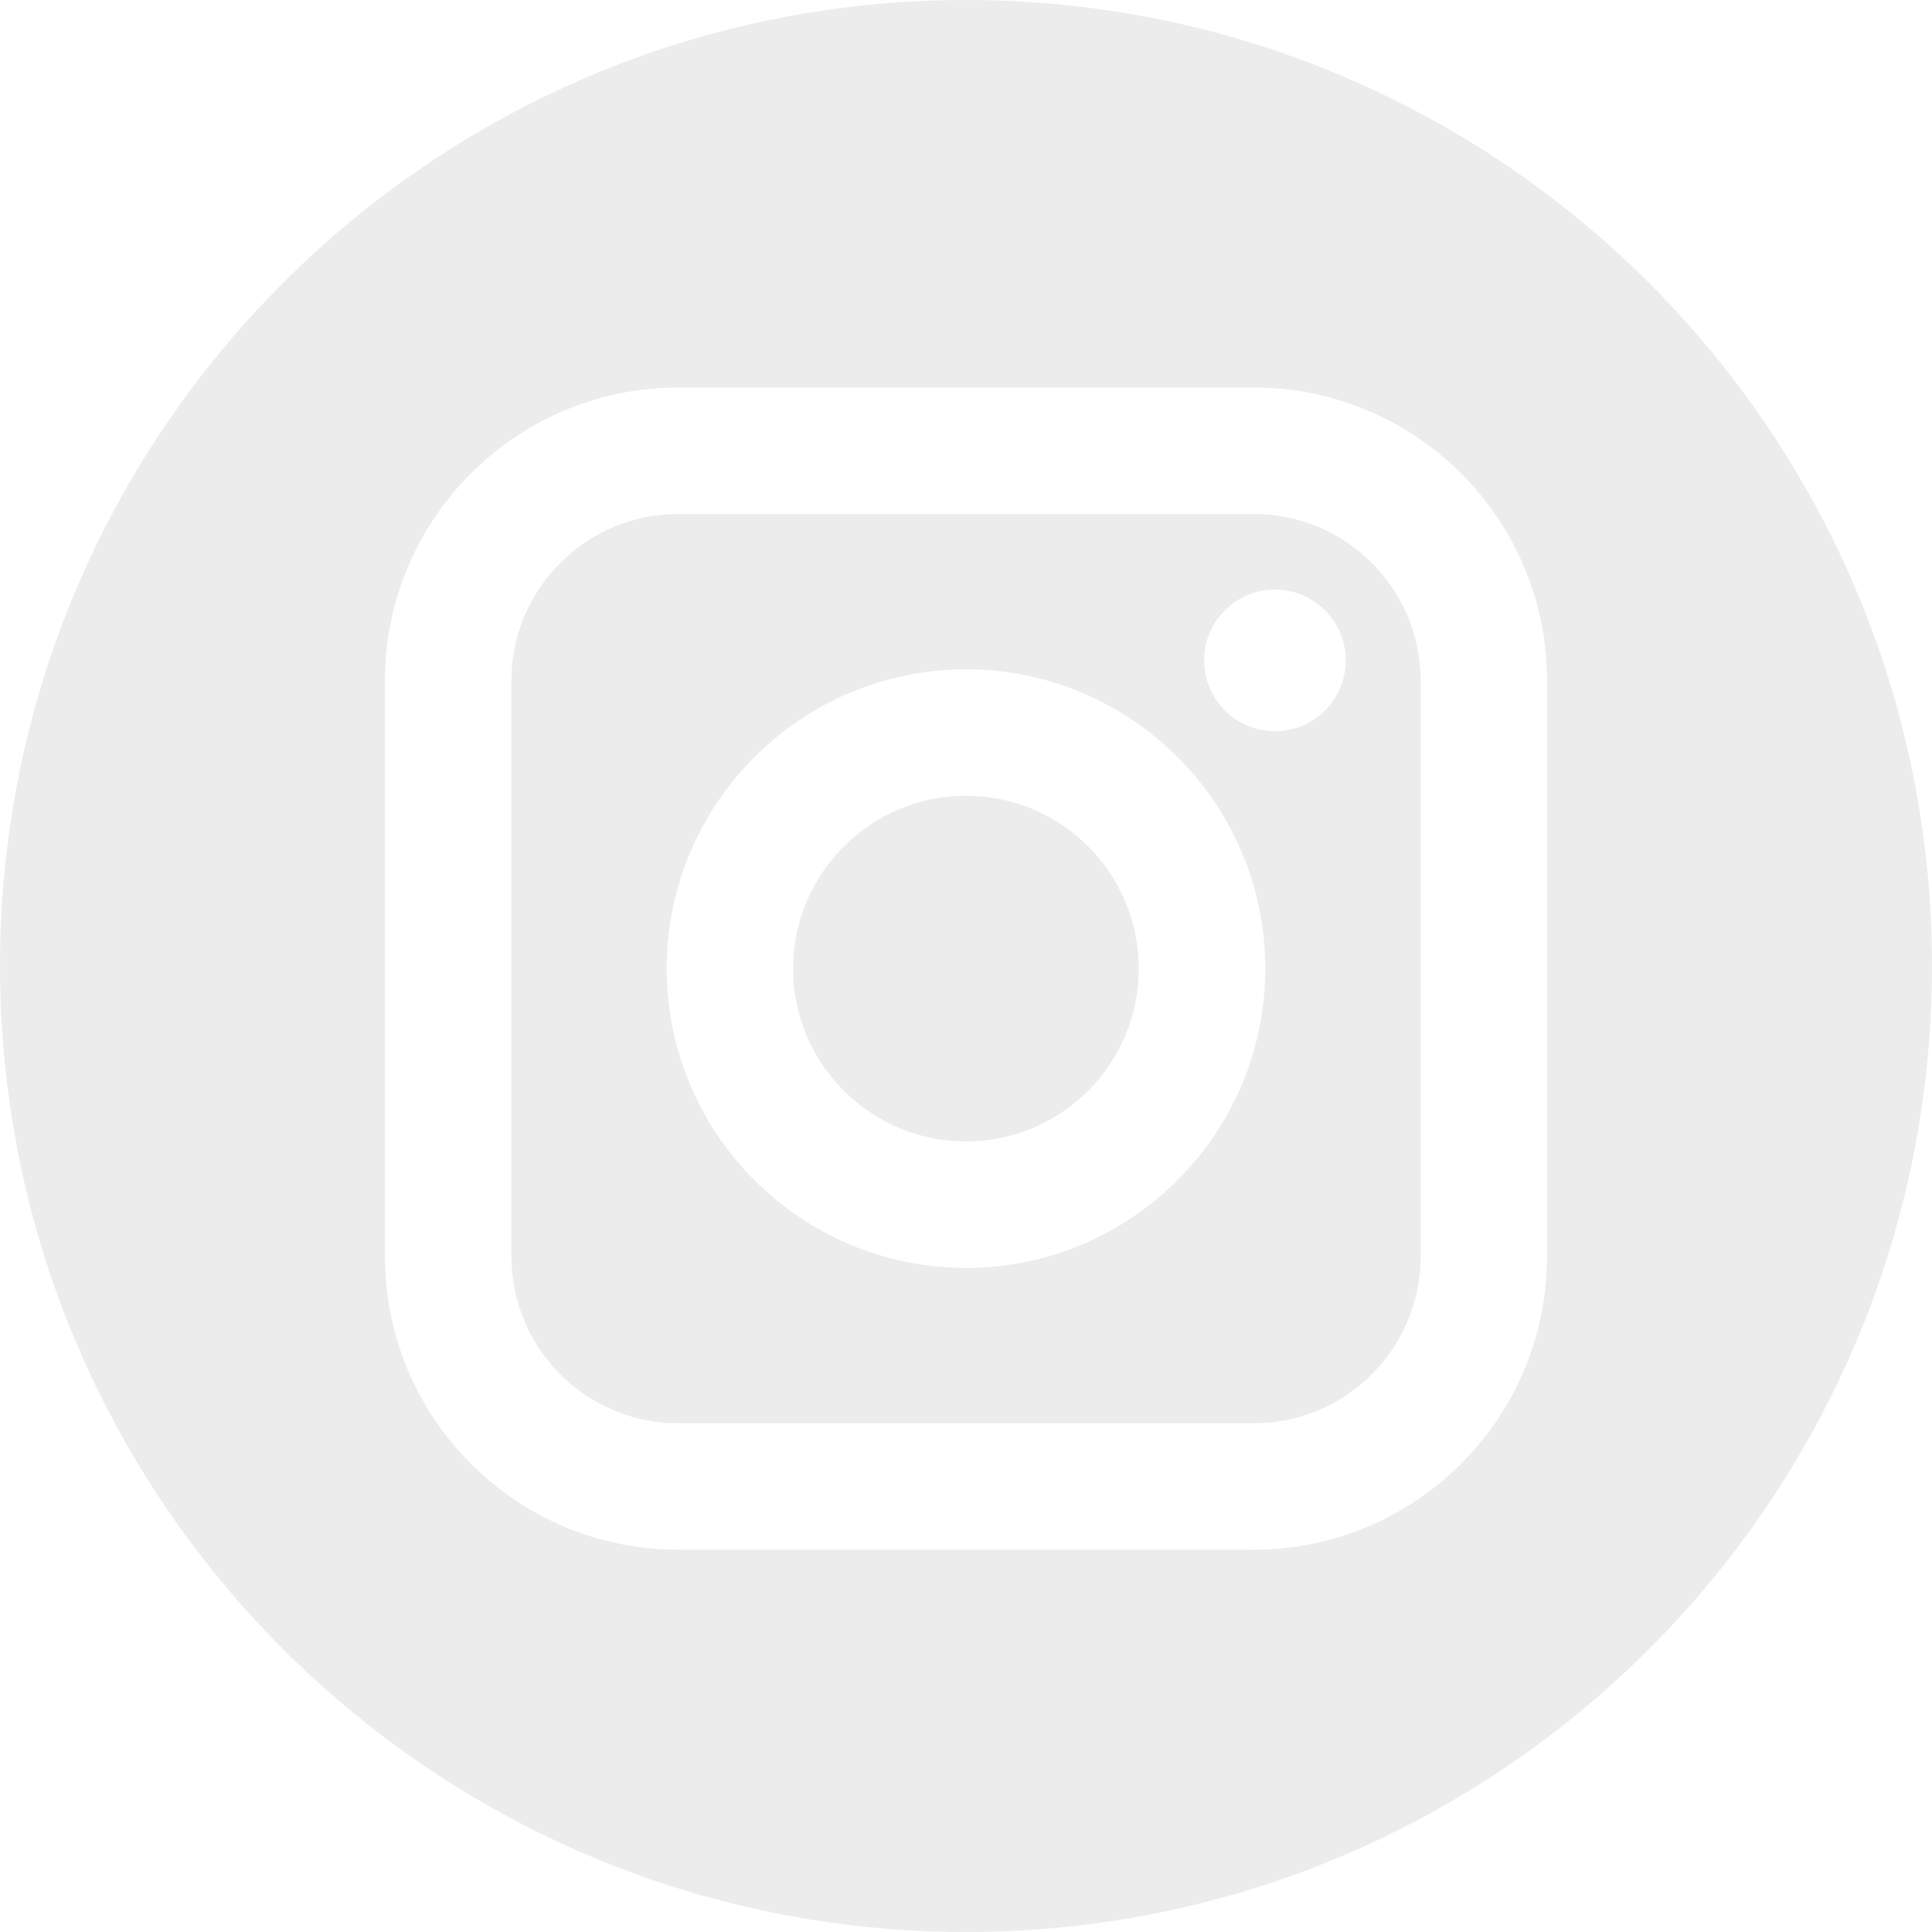
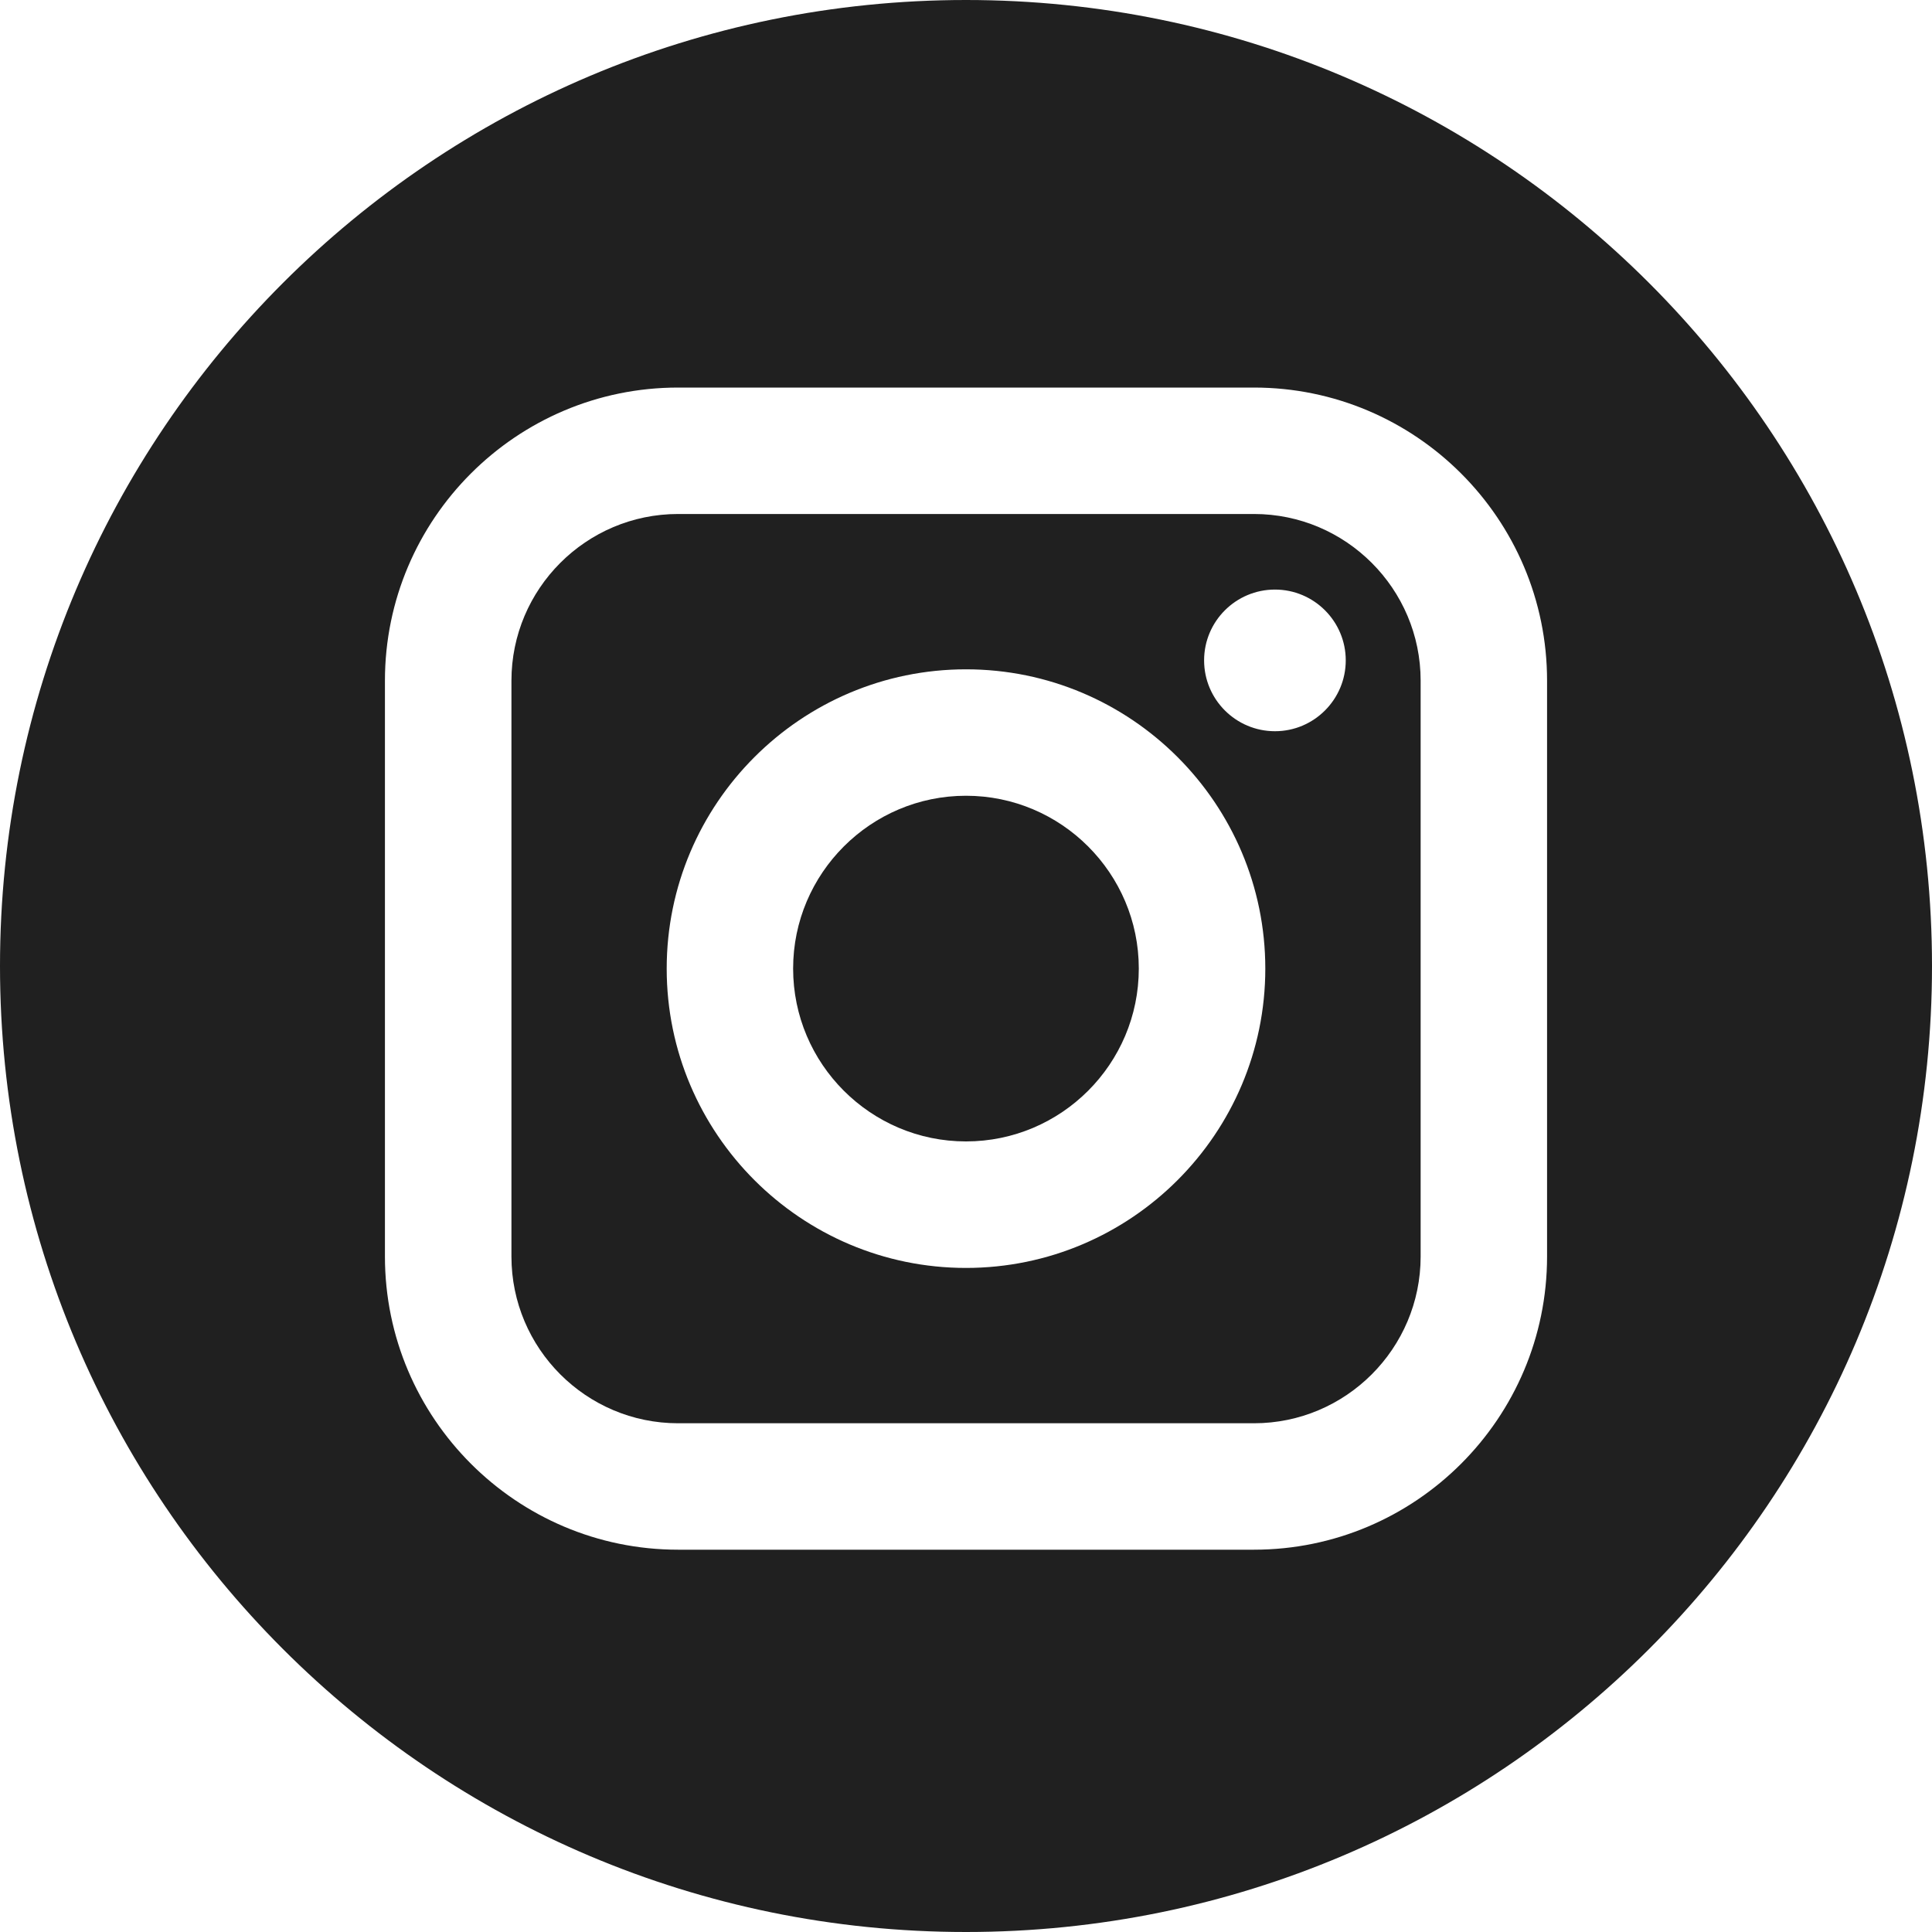
<svg xmlns="http://www.w3.org/2000/svg" width="25" height="25" viewBox="0 0 25 25" fill="none">
-   <path d="M16.226 6.651H8.775C7.585 6.651 6.618 7.619 6.618 8.808V16.259C6.618 17.449 7.585 18.417 8.775 18.417H16.226C17.415 18.417 18.383 17.449 18.383 16.259V8.808C18.383 7.619 17.415 6.651 16.226 6.651ZM12.5 16.407C10.365 16.407 8.627 14.67 8.627 12.534C8.627 10.398 10.365 8.661 12.5 8.661C14.636 8.661 16.373 10.398 16.373 12.534C16.373 14.669 14.636 16.407 12.5 16.407ZM16.498 9.462C15.992 9.462 15.581 9.051 15.581 8.545C15.581 8.04 15.992 7.629 16.498 7.629C17.003 7.629 17.414 8.04 17.414 8.545C17.414 9.051 17.003 9.462 16.498 9.462Z" fill="#ECECEC" />
-   <path d="M12.5 10.297C11.267 10.297 10.263 11.301 10.263 12.533C10.263 13.767 11.267 14.77 12.5 14.77C13.733 14.77 14.736 13.767 14.736 12.533C14.736 11.301 13.733 10.297 12.5 10.297Z" fill="#ECECEC" />
-   <path d="M12.5 0C5.597 0 0 5.597 0 12.5C0 19.403 5.597 25 12.5 25C19.403 25 25 19.403 25 12.5C25 5.597 19.403 0 12.5 0ZM20.019 16.259C20.019 18.351 18.318 20.053 16.226 20.053H8.774C6.683 20.053 4.981 18.351 4.981 16.259V8.808C4.981 6.716 6.683 5.015 8.774 5.015H16.226C18.318 5.015 20.019 6.716 20.019 8.808V16.259Z" fill="#ECECEC" />
+   <path d="M16.226 6.651H8.775C7.585 6.651 6.618 7.619 6.618 8.808V16.259C6.618 17.449 7.585 18.417 8.775 18.417H16.226C17.415 18.417 18.383 17.449 18.383 16.259V8.808C18.383 7.619 17.415 6.651 16.226 6.651ZM12.5 16.407C10.365 16.407 8.627 14.67 8.627 12.534C8.627 10.398 10.365 8.661 12.5 8.661C14.636 8.661 16.373 10.398 16.373 12.534C16.373 14.669 14.636 16.407 12.5 16.407ZM16.498 9.462C15.992 9.462 15.581 9.051 15.581 8.545C15.581 8.04 15.992 7.629 16.498 7.629C17.003 7.629 17.414 8.04 17.414 8.545C17.414 9.051 17.003 9.462 16.498 9.462Z" fill="#202020" />
+   <path d="M12.5 10.297C11.267 10.297 10.263 11.301 10.263 12.533C10.263 13.767 11.267 14.77 12.5 14.77C13.733 14.77 14.736 13.767 14.736 12.533C14.736 11.301 13.733 10.297 12.5 10.297Z" fill="#202020" />
+   <path d="M12.5 0C5.597 0 0 5.597 0 12.5C0 19.403 5.597 25 12.5 25C19.403 25 25 19.403 25 12.5C25 5.597 19.403 0 12.5 0ZM20.019 16.259C20.019 18.351 18.318 20.053 16.226 20.053H8.774C6.683 20.053 4.981 18.351 4.981 16.259V8.808C4.981 6.716 6.683 5.015 8.774 5.015H16.226C18.318 5.015 20.019 6.716 20.019 8.808V16.259Z" fill="#202020" />
</svg>
